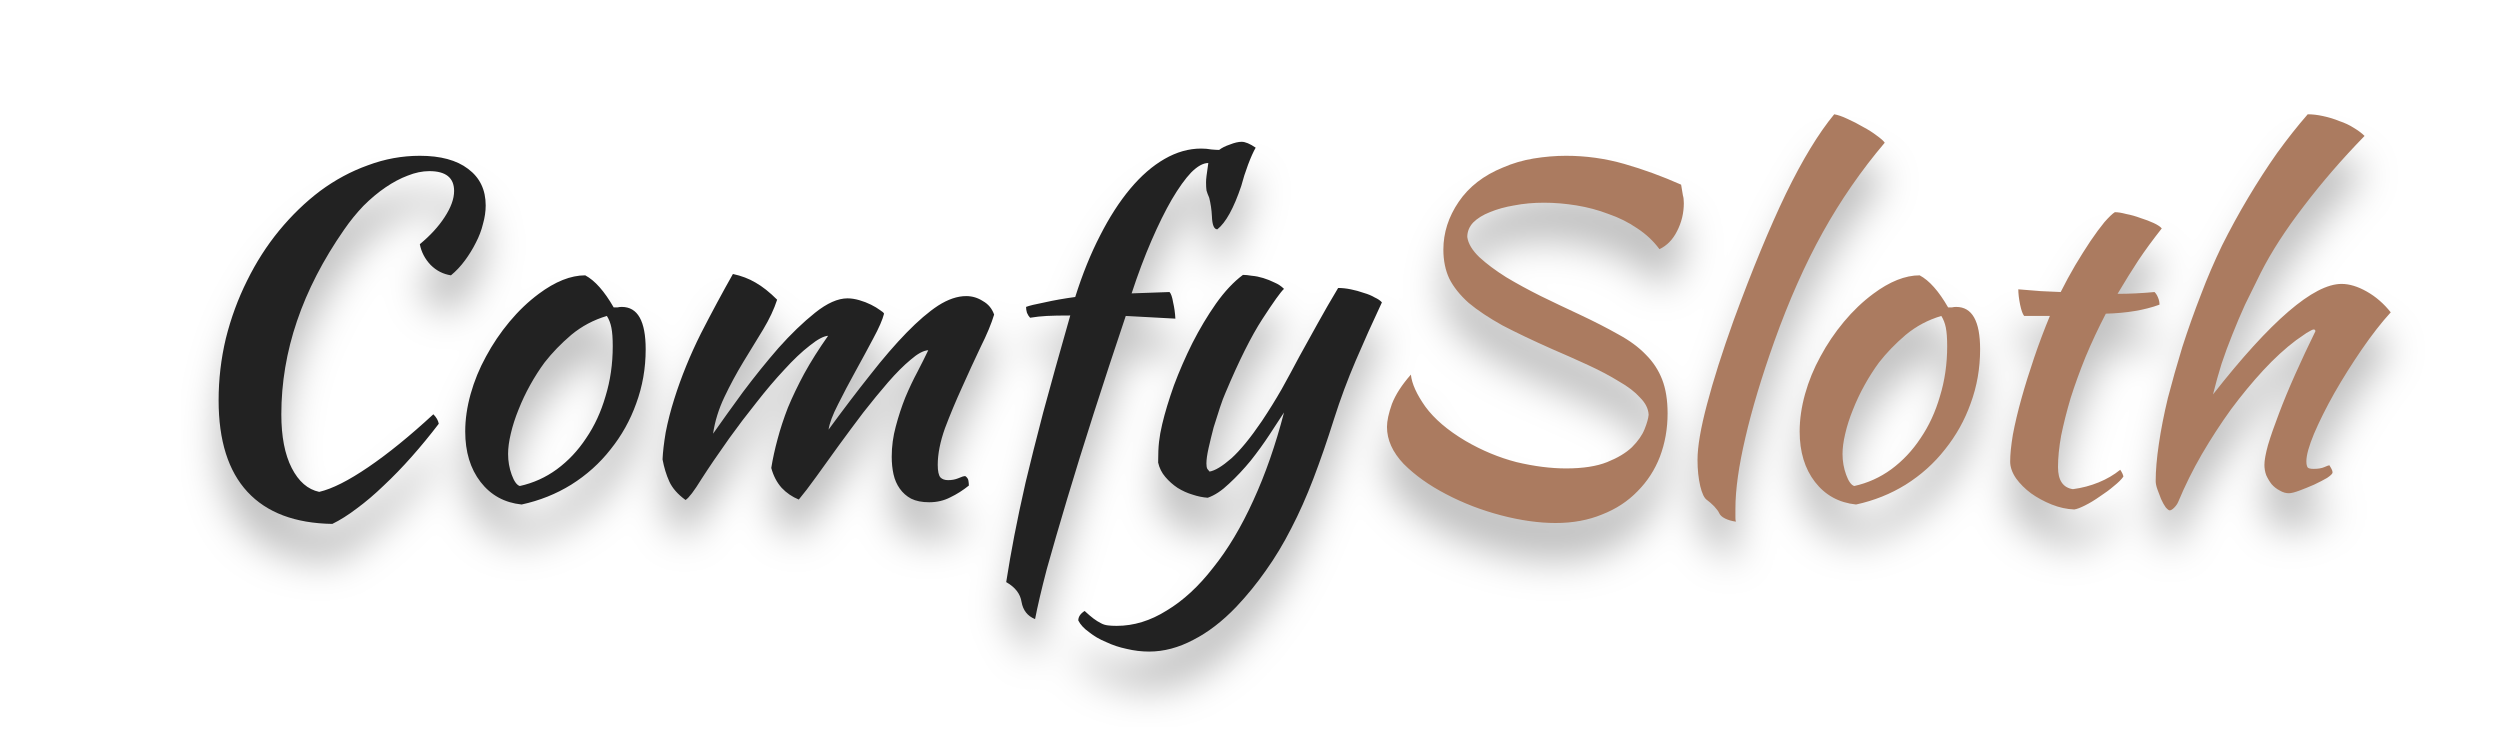
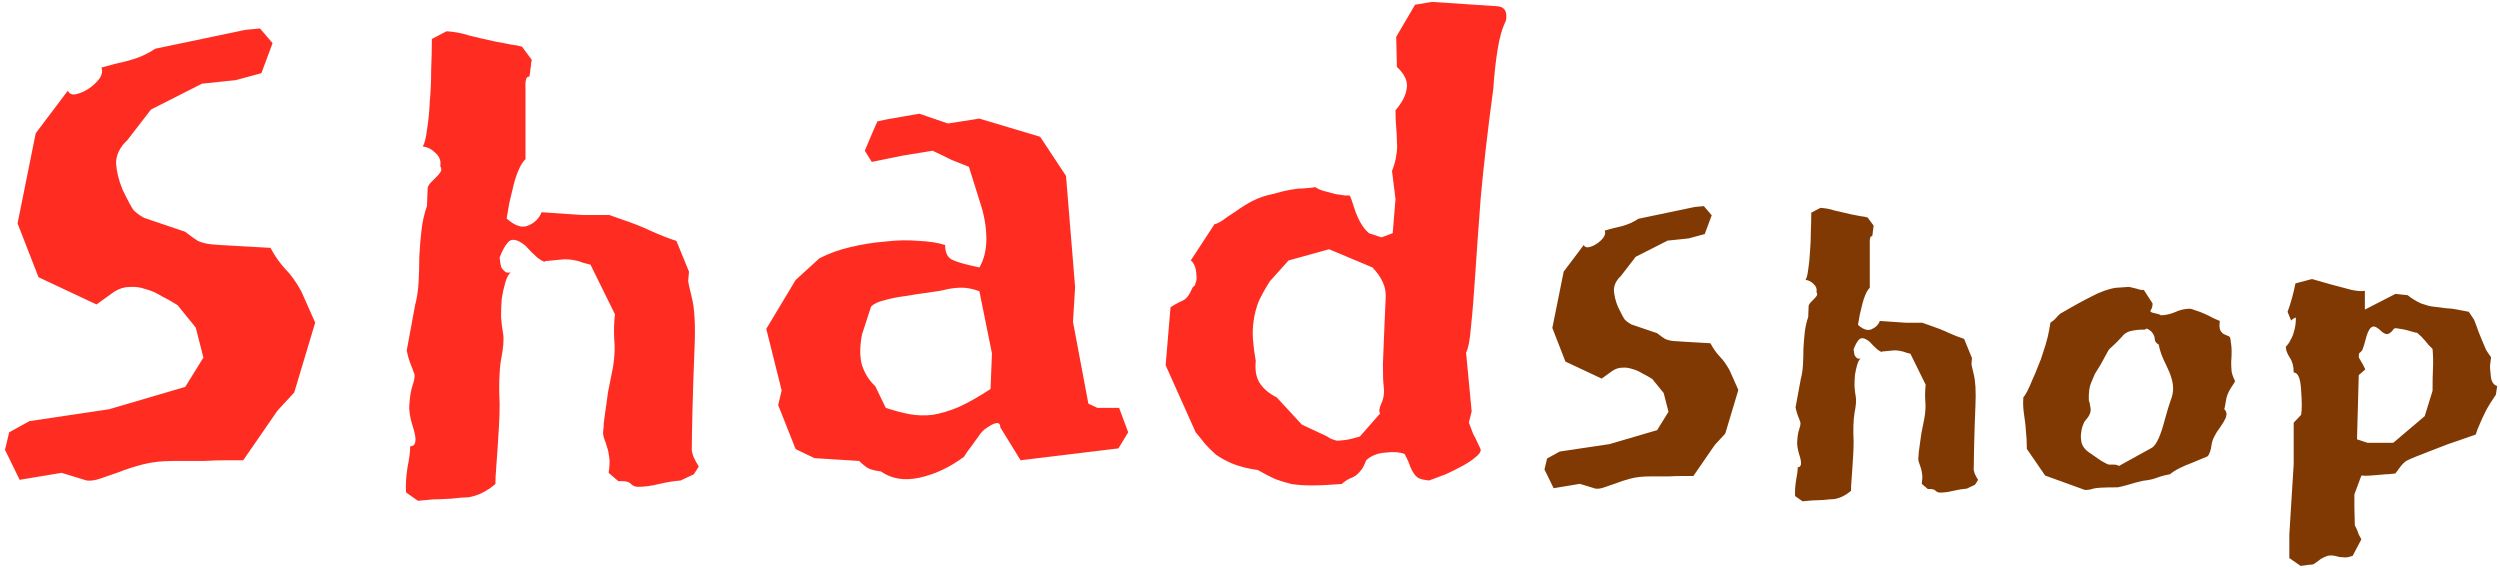
- <svg xmlns="http://www.w3.org/2000/svg" width="266" height="78" viewBox="0 0 266 78" fill="none">
-   <g filter="url(#filter0_d)">
-     <path d="M23.261 42.592C23.261 40.352 23.517 38.16 24.029 36.016C24.573 33.84 25.325 31.792 26.285 29.872C27.245 27.92 28.381 26.144 29.693 24.544C31.037 22.912 32.493 21.504 34.061 20.32C35.661 19.136 37.357 18.224 39.149 17.584C40.941 16.912 42.781 16.576 44.669 16.576C46.877 16.576 48.589 17.04 49.805 17.968C51.053 18.896 51.677 20.192 51.677 21.856C51.677 22.496 51.581 23.152 51.389 23.824C51.229 24.496 50.973 25.168 50.621 25.84C50.301 26.48 49.917 27.104 49.469 27.712C49.021 28.32 48.525 28.848 47.981 29.296C47.149 29.168 46.429 28.8 45.821 28.192C45.213 27.552 44.829 26.816 44.669 25.984C45.789 25.056 46.669 24.096 47.309 23.104C47.981 22.08 48.317 21.152 48.317 20.32C48.317 18.912 47.437 18.208 45.677 18.208C44.941 18.208 44.173 18.368 43.373 18.688C42.605 18.976 41.821 19.392 41.021 19.936C40.221 20.48 39.437 21.136 38.669 21.904C37.933 22.672 37.245 23.52 36.605 24.448C32.157 30.848 29.933 37.392 29.933 44.08C29.933 46.448 30.301 48.352 31.037 49.792C31.773 51.232 32.749 52.08 33.965 52.336C35.341 52.016 37.085 51.136 39.197 49.696C41.309 48.256 43.613 46.384 46.109 44.08C46.429 44.4 46.621 44.736 46.685 45.088C45.757 46.304 44.797 47.472 43.805 48.592C42.813 49.712 41.821 50.736 40.829 51.664C39.869 52.592 38.909 53.408 37.949 54.112C37.021 54.816 36.157 55.36 35.357 55.744C31.389 55.68 28.381 54.544 26.333 52.336C24.285 50.128 23.261 46.88 23.261 42.592ZM55.5 53.68C53.676 53.488 52.22 52.688 51.132 51.28C50.044 49.872 49.5 48.08 49.5 45.904C49.5 44.624 49.692 43.296 50.076 41.92C50.46 40.544 51.004 39.216 51.708 37.936C52.412 36.624 53.244 35.392 54.204 34.24C55.164 33.088 56.204 32.096 57.324 31.264C59.084 29.952 60.732 29.296 62.268 29.296C63.292 29.84 64.3 30.976 65.292 32.704C65.452 32.704 65.596 32.704 65.724 32.704C65.852 32.672 65.996 32.656 66.156 32.656C67.852 32.656 68.7 34.16 68.7 37.168C68.7 39.184 68.364 41.104 67.692 42.928C67.052 44.72 66.14 46.352 64.956 47.824C63.804 49.296 62.412 50.544 60.78 51.568C59.18 52.56 57.42 53.264 55.5 53.68ZM57.948 38.56C57.404 39.296 56.892 40.096 56.412 40.96C55.932 41.824 55.516 42.704 55.164 43.6C54.812 44.464 54.54 45.312 54.348 46.144C54.156 46.944 54.06 47.664 54.06 48.304C54.06 49.072 54.188 49.808 54.444 50.512C54.7 51.216 54.988 51.616 55.308 51.712C56.748 51.392 58.06 50.8 59.244 49.936C60.46 49.04 61.5 47.936 62.364 46.624C63.26 45.312 63.948 43.824 64.428 42.16C64.94 40.496 65.196 38.72 65.196 36.832C65.196 36 65.148 35.344 65.052 34.864C64.956 34.384 64.796 33.968 64.572 33.616C63.164 34.032 61.9 34.704 60.78 35.632C59.692 36.56 58.748 37.536 57.948 38.56ZM98.767 37.264C98.255 37.296 97.631 37.632 96.895 38.272C96.159 38.88 95.359 39.68 94.495 40.672C93.663 41.632 92.783 42.704 91.855 43.888C90.959 45.072 90.079 46.256 89.215 47.44C88.383 48.592 87.599 49.68 86.863 50.704C86.127 51.728 85.503 52.544 84.991 53.152C84.287 52.864 83.679 52.448 83.167 51.904C82.655 51.328 82.287 50.624 82.063 49.792C82.223 48.8 82.447 47.776 82.735 46.72C83.023 45.632 83.391 44.512 83.839 43.36C84.319 42.208 84.895 41.008 85.567 39.76C86.271 38.48 87.119 37.136 88.111 35.728C87.631 35.76 86.975 36.112 86.143 36.784C85.311 37.424 84.415 38.272 83.455 39.328C82.495 40.352 81.503 41.52 80.479 42.832C79.455 44.112 78.495 45.376 77.599 46.624C76.415 48.288 75.423 49.744 74.623 50.992C73.855 52.24 73.295 52.976 72.943 53.2C72.111 52.592 71.535 51.936 71.215 51.232C70.895 50.528 70.655 49.744 70.495 48.88C70.527 48.112 70.639 47.152 70.831 46C71.055 44.848 71.359 43.664 71.743 42.448C72.479 40.112 73.423 37.792 74.575 35.488C75.759 33.184 76.895 31.072 77.983 29.152C78.879 29.344 79.679 29.648 80.383 30.064C81.119 30.48 81.887 31.088 82.687 31.888C82.367 32.88 81.871 33.936 81.199 35.056C80.527 36.144 79.823 37.296 79.087 38.512C78.351 39.728 77.679 40.976 77.071 42.256C76.463 43.536 76.063 44.832 75.871 46.144C76.767 44.864 77.823 43.392 79.039 41.728C80.287 40.064 81.551 38.496 82.831 37.024C84.143 35.552 85.439 34.304 86.719 33.28C87.999 32.256 89.151 31.744 90.175 31.744C90.559 31.744 90.975 31.808 91.423 31.936C91.871 32.064 92.287 32.224 92.671 32.416C93.055 32.608 93.375 32.8 93.631 32.992C93.887 33.152 94.031 33.28 94.063 33.376C93.903 34.016 93.519 34.896 92.911 36.016C92.335 37.104 91.711 38.256 91.039 39.472C90.367 40.688 89.743 41.872 89.167 43.024C88.591 44.144 88.255 45.04 88.159 45.712C89.727 43.568 91.199 41.632 92.575 39.904C93.951 38.144 95.247 36.64 96.463 35.392C97.679 34.144 98.799 33.184 99.823 32.512C100.879 31.84 101.871 31.504 102.799 31.504C103.439 31.504 104.031 31.68 104.575 32.032C105.151 32.352 105.551 32.832 105.775 33.472C105.487 34.432 105.007 35.584 104.335 36.928C103.695 38.272 103.039 39.696 102.367 41.2C101.695 42.672 101.087 44.128 100.543 45.568C100.031 47.008 99.775 48.304 99.775 49.456C99.775 50.128 99.871 50.576 100.063 50.8C100.255 50.992 100.527 51.088 100.879 51.088C101.263 51.088 101.615 51.024 101.935 50.896C102.287 50.736 102.543 50.656 102.703 50.656C102.895 50.784 103.007 50.944 103.039 51.136C103.071 51.328 103.087 51.504 103.087 51.664C102.447 52.176 101.791 52.592 101.119 52.912C100.447 53.264 99.695 53.44 98.863 53.44C98.095 53.44 97.455 53.312 96.943 53.056C96.463 52.8 96.063 52.448 95.743 52C95.423 51.552 95.199 51.04 95.071 50.464C94.943 49.888 94.879 49.264 94.879 48.592C94.879 47.504 95.023 46.432 95.311 45.376C95.599 44.288 95.935 43.264 96.319 42.304C96.735 41.312 97.167 40.4 97.615 39.568C98.063 38.704 98.447 37.936 98.767 37.264ZM110.132 65.872C109.332 65.552 108.852 64.944 108.692 64.048C108.564 63.184 108.02 62.48 107.06 61.936C107.316 60.304 107.604 58.656 107.924 56.992C108.244 55.328 108.644 53.44 109.124 51.328C109.636 49.184 110.26 46.704 110.996 43.888C111.764 41.04 112.724 37.6 113.876 33.568C112.82 33.568 111.988 33.584 111.38 33.616C110.772 33.648 110.18 33.712 109.604 33.808C109.476 33.68 109.364 33.504 109.268 33.28C109.204 33.056 109.172 32.848 109.172 32.656C109.492 32.528 110.148 32.368 111.14 32.176C112.132 31.952 113.22 31.76 114.404 31.6C115.172 29.168 116.052 26.992 117.044 25.072C118.036 23.12 119.108 21.456 120.26 20.08C121.412 18.704 122.628 17.648 123.908 16.912C125.188 16.176 126.484 15.808 127.796 15.808C128.18 15.808 128.548 15.84 128.9 15.904C129.252 15.936 129.524 15.952 129.716 15.952C130.004 15.728 130.388 15.536 130.868 15.376C131.348 15.184 131.764 15.088 132.116 15.088C132.5 15.088 132.996 15.296 133.604 15.712C133.348 16.16 133.076 16.768 132.788 17.536C132.5 18.304 132.26 19.056 132.068 19.792C131.268 22.16 130.42 23.696 129.524 24.4C129.172 24.4 128.98 23.936 128.948 23.008C128.916 22.336 128.82 21.68 128.66 21.04C128.532 20.752 128.436 20.496 128.372 20.272C128.34 20.048 128.324 19.76 128.324 19.408C128.324 19.216 128.34 18.992 128.372 18.736C128.404 18.448 128.468 17.984 128.564 17.344C128.02 17.344 127.412 17.68 126.74 18.352C126.1 19.024 125.412 19.984 124.676 21.232C123.972 22.448 123.252 23.904 122.516 25.6C121.78 27.296 121.076 29.168 120.404 31.216L124.436 31.072C124.596 31.232 124.724 31.6 124.82 32.176C124.948 32.72 125.028 33.296 125.06 33.904L119.78 33.616C118.564 37.232 117.428 40.688 116.372 43.984C115.316 47.28 114.372 50.32 113.54 53.104C112.708 55.888 111.988 58.368 111.38 60.544C110.804 62.752 110.388 64.528 110.132 65.872ZM141.946 44.56C141.21 46.896 140.474 49.024 139.738 50.944C139.002 52.864 138.218 54.624 137.386 56.224C136.554 57.856 135.658 59.344 134.698 60.688C133.738 62.064 132.682 63.36 131.53 64.576C130.058 66.112 128.538 67.28 126.97 68.08C125.402 68.912 123.834 69.328 122.266 69.328C121.466 69.328 120.666 69.232 119.866 69.04C119.098 68.88 118.378 68.64 117.706 68.32C117.002 68.032 116.394 67.68 115.882 67.264C115.338 66.88 114.954 66.464 114.73 66.016C114.73 65.632 114.954 65.296 115.402 65.008C115.786 65.36 116.106 65.632 116.362 65.824C116.618 66.016 116.874 66.176 117.13 66.304C117.354 66.432 117.61 66.512 117.898 66.544C118.154 66.576 118.458 66.592 118.81 66.592C120.634 66.592 122.41 66.048 124.138 64.96C125.898 63.904 127.546 62.384 129.082 60.4C130.65 58.448 132.074 56.064 133.354 53.248C134.634 50.464 135.722 47.344 136.618 43.888C136.202 44.528 135.69 45.312 135.082 46.24C134.474 47.168 133.802 48.096 133.066 49.024C132.33 49.92 131.562 50.736 130.762 51.472C129.994 52.208 129.242 52.704 128.506 52.96C127.994 52.928 127.45 52.816 126.874 52.624C126.33 52.464 125.802 52.224 125.29 51.904C124.81 51.584 124.378 51.2 123.994 50.752C123.61 50.304 123.354 49.792 123.226 49.216C123.226 48.288 123.258 47.552 123.322 47.008C123.386 46.432 123.498 45.808 123.658 45.136C123.946 43.92 124.362 42.544 124.906 41.008C125.482 39.472 126.138 37.968 126.874 36.496C127.642 34.992 128.474 33.6 129.37 32.32C130.298 31.008 131.258 29.984 132.25 29.248C132.506 29.248 132.826 29.28 133.21 29.344C133.594 29.376 133.994 29.456 134.41 29.584C134.826 29.712 135.226 29.872 135.61 30.064C135.994 30.224 136.33 30.448 136.618 30.736C136.266 31.056 135.498 32.128 134.314 33.952C133.13 35.776 131.818 38.4 130.378 41.824C130.218 42.176 130.026 42.688 129.802 43.36C129.578 44.032 129.354 44.736 129.13 45.472C128.938 46.208 128.762 46.928 128.602 47.632C128.442 48.336 128.362 48.896 128.362 49.312C128.362 49.568 128.394 49.76 128.458 49.888C128.554 50.016 128.634 50.112 128.698 50.176C129.274 50.08 130.042 49.616 131.002 48.784C131.962 47.92 133.05 46.592 134.266 44.8C135.034 43.648 135.738 42.512 136.378 41.392C137.018 40.24 137.642 39.088 138.25 37.936C138.89 36.784 139.546 35.6 140.218 34.384C140.89 33.168 141.61 31.92 142.378 30.64C142.794 30.64 143.242 30.688 143.722 30.784C144.202 30.88 144.666 31.008 145.114 31.168C145.562 31.296 145.946 31.456 146.266 31.648C146.618 31.808 146.874 31.984 147.034 32.176C146.042 34.288 145.114 36.352 144.25 38.368C143.386 40.384 142.618 42.448 141.946 44.56Z" fill="#222222" />
-     <path d="M178.871 19.648C178.967 20.192 179.031 20.576 179.063 20.8C179.127 20.992 179.159 21.264 179.159 21.616C179.159 22.672 178.919 23.664 178.439 24.592C177.991 25.488 177.367 26.128 176.567 26.512C175.927 25.648 175.143 24.912 174.215 24.304C173.287 23.664 172.263 23.152 171.143 22.768C170.055 22.352 168.919 22.048 167.735 21.856C166.551 21.664 165.399 21.568 164.279 21.568C163.159 21.568 162.103 21.664 161.111 21.856C160.151 22.016 159.287 22.256 158.519 22.576C157.783 22.864 157.191 23.232 156.743 23.68C156.327 24.128 156.119 24.64 156.119 25.216C156.215 25.92 156.647 26.64 157.415 27.376C158.183 28.08 159.127 28.784 160.247 29.488C161.367 30.16 162.599 30.832 163.943 31.504C165.319 32.176 166.663 32.816 167.975 33.424C169.607 34.192 171.015 34.912 172.199 35.584C173.383 36.224 174.359 36.944 175.127 37.744C175.895 38.512 176.471 39.392 176.855 40.384C177.239 41.376 177.431 42.576 177.431 43.984C177.431 45.616 177.159 47.152 176.615 48.592C176.071 50 175.271 51.232 174.215 52.288C173.191 53.344 171.943 54.16 170.471 54.736C168.999 55.344 167.351 55.648 165.527 55.648C163.735 55.648 161.799 55.376 159.719 54.832C157.639 54.288 155.687 53.536 153.863 52.576C152.071 51.648 150.567 50.576 149.351 49.36C148.167 48.112 147.575 46.8 147.575 45.424C147.575 44.784 147.751 43.968 148.103 42.976C148.487 41.984 149.159 40.944 150.119 39.856C150.215 40.816 150.727 41.952 151.655 43.264C152.615 44.576 154.039 45.792 155.927 46.912C157.687 47.936 159.495 48.688 161.351 49.168C163.239 49.616 164.999 49.84 166.631 49.84C168.423 49.84 169.879 49.616 170.999 49.168C172.119 48.72 172.999 48.192 173.639 47.584C174.279 46.944 174.727 46.304 174.983 45.664C175.239 45.024 175.383 44.512 175.415 44.128C175.383 43.488 175.079 42.88 174.503 42.304C173.959 41.696 173.207 41.12 172.247 40.576C171.319 40 170.231 39.424 168.983 38.848C167.735 38.272 166.439 37.696 165.095 37.12C163.079 36.224 161.335 35.392 159.863 34.624C158.423 33.824 157.223 33.024 156.263 32.224C155.335 31.392 154.647 30.528 154.199 29.632C153.783 28.736 153.575 27.712 153.575 26.56C153.575 24.768 154.119 23.072 155.207 21.472C156.295 19.872 157.863 18.656 159.911 17.824C160.935 17.376 162.023 17.056 163.175 16.864C164.359 16.672 165.511 16.576 166.631 16.576C168.743 16.576 170.807 16.864 172.823 17.44C174.839 18.016 176.855 18.752 178.871 19.648ZM180.616 48.928C180.616 47.52 180.952 45.552 181.624 43.024C182.296 40.464 183.24 37.488 184.456 34.096C186.44 28.688 188.296 24.192 190.024 20.608C191.784 16.992 193.496 14.176 195.16 12.16C195.544 12.224 196.008 12.384 196.552 12.64C197.128 12.896 197.688 13.184 198.232 13.504C198.776 13.792 199.256 14.096 199.672 14.416C200.12 14.736 200.408 14.992 200.536 15.184C198.04 18.128 195.848 21.296 193.96 24.688C192.072 28.08 190.344 31.968 188.776 36.352C187.432 40.128 186.408 43.536 185.704 46.576C185 49.584 184.648 52.096 184.648 54.112C184.648 54.656 184.648 54.992 184.648 55.12C184.648 55.248 184.664 55.376 184.696 55.504C184.248 55.44 183.864 55.328 183.544 55.168C183.224 55.008 183.016 54.816 182.92 54.592C182.856 54.432 182.68 54.192 182.392 53.872C182.104 53.584 181.848 53.36 181.624 53.2C181.336 53.008 181.096 52.512 180.904 51.712C180.712 50.88 180.616 49.952 180.616 48.928ZM197.484 53.68C195.66 53.488 194.204 52.688 193.116 51.28C192.028 49.872 191.484 48.08 191.484 45.904C191.484 44.624 191.676 43.296 192.06 41.92C192.444 40.544 192.988 39.216 193.692 37.936C194.396 36.624 195.228 35.392 196.188 34.24C197.148 33.088 198.188 32.096 199.308 31.264C201.068 29.952 202.716 29.296 204.252 29.296C205.276 29.84 206.284 30.976 207.276 32.704C207.436 32.704 207.58 32.704 207.708 32.704C207.836 32.672 207.98 32.656 208.14 32.656C209.836 32.656 210.684 34.16 210.684 37.168C210.684 39.184 210.348 41.104 209.676 42.928C209.036 44.72 208.124 46.352 206.94 47.824C205.788 49.296 204.396 50.544 202.764 51.568C201.164 52.56 199.404 53.264 197.484 53.68ZM199.932 38.56C199.388 39.296 198.876 40.096 198.396 40.96C197.916 41.824 197.5 42.704 197.148 43.6C196.796 44.464 196.524 45.312 196.332 46.144C196.14 46.944 196.044 47.664 196.044 48.304C196.044 49.072 196.172 49.808 196.428 50.512C196.684 51.216 196.972 51.616 197.292 51.712C198.732 51.392 200.044 50.8 201.228 49.936C202.444 49.04 203.484 47.936 204.348 46.624C205.244 45.312 205.932 43.824 206.412 42.16C206.924 40.496 207.18 38.72 207.18 36.832C207.18 36 207.132 35.344 207.036 34.864C206.94 34.384 206.78 33.968 206.556 33.616C205.148 34.032 203.884 34.704 202.764 35.632C201.676 36.56 200.732 37.536 199.932 38.56ZM215.371 33.616C215.211 33.424 215.067 33.024 214.939 32.416C214.811 31.776 214.747 31.232 214.747 30.784C215.579 30.848 216.379 30.912 217.147 30.976C217.915 31.008 218.619 31.04 219.259 31.072C219.739 30.112 220.251 29.168 220.795 28.24C221.371 27.28 221.915 26.416 222.427 25.648C222.971 24.848 223.467 24.176 223.915 23.632C224.395 23.088 224.763 22.736 225.019 22.576C225.339 22.576 225.739 22.64 226.219 22.768C226.731 22.864 227.243 23.008 227.755 23.2C228.267 23.36 228.731 23.536 229.147 23.728C229.563 23.92 229.851 24.112 230.011 24.304C229.051 25.52 228.219 26.656 227.515 27.712C226.843 28.736 226.107 29.92 225.307 31.264C225.947 31.264 226.587 31.248 227.227 31.216C227.899 31.184 228.571 31.136 229.243 31.072C229.403 31.232 229.531 31.44 229.627 31.696C229.723 31.92 229.771 32.16 229.771 32.416C228.203 32.992 226.299 33.312 224.059 33.376C223.259 34.912 222.539 36.448 221.899 37.984C221.291 39.488 220.763 40.944 220.315 42.352C219.899 43.76 219.563 45.088 219.307 46.336C219.083 47.584 218.971 48.704 218.971 49.696C218.971 51.104 219.499 51.888 220.555 52.048C221.515 51.92 222.427 51.68 223.291 51.328C224.155 50.976 224.923 50.528 225.595 49.984C225.787 50.272 225.899 50.512 225.931 50.704C225.739 50.992 225.403 51.328 224.923 51.712C224.475 52.096 223.979 52.464 223.435 52.816C222.891 53.2 222.363 53.52 221.851 53.776C221.339 54.032 220.955 54.176 220.699 54.208C219.899 54.176 219.099 54 218.299 53.68C217.499 53.36 216.763 52.96 216.091 52.48C215.451 52 214.923 51.472 214.507 50.896C214.091 50.288 213.883 49.696 213.883 49.12C213.883 48.352 213.979 47.392 214.171 46.24C214.395 45.056 214.699 43.776 215.083 42.4C215.467 41.024 215.915 39.584 216.427 38.08C216.939 36.576 217.499 35.088 218.107 33.616H215.371ZM229.366 51.184C229.366 50.064 229.478 48.752 229.702 47.248C229.926 45.712 230.246 44.08 230.662 42.352C231.11 40.624 231.622 38.816 232.198 36.928C232.806 35.04 233.478 33.152 234.214 31.264C234.854 29.568 235.59 27.856 236.422 26.128C237.286 24.4 238.214 22.704 239.206 21.04C240.198 19.376 241.222 17.792 242.278 16.288C243.366 14.784 244.454 13.408 245.542 12.16C246.054 12.16 246.598 12.224 247.174 12.352C247.782 12.48 248.358 12.656 248.902 12.88C249.478 13.072 249.99 13.312 250.438 13.6C250.918 13.888 251.302 14.176 251.59 14.464C249.19 16.928 247.03 19.424 245.11 21.952C243.19 24.448 241.67 26.8 240.55 29.008C239.942 30.224 239.382 31.36 238.87 32.416C238.39 33.472 237.942 34.528 237.526 35.584C237.11 36.608 236.726 37.648 236.374 38.704C236.054 39.728 235.75 40.816 235.462 41.968C241.606 34.128 246.166 30.208 249.142 30.208C249.974 30.208 250.87 30.48 251.83 31.024C252.79 31.568 253.638 32.304 254.374 33.232C253.382 34.32 252.358 35.632 251.302 37.168C250.246 38.704 249.27 40.256 248.374 41.824C247.51 43.36 246.79 44.8 246.214 46.144C245.67 47.456 245.398 48.432 245.398 49.072C245.398 49.392 245.446 49.616 245.542 49.744C245.638 49.84 245.846 49.888 246.166 49.888C246.646 49.888 247.03 49.824 247.318 49.696C247.606 49.568 247.782 49.504 247.846 49.504C248.006 49.76 248.102 49.936 248.134 50.032C248.166 50.128 248.182 50.208 248.182 50.272C248.182 50.4 247.99 50.592 247.606 50.848C247.222 51.072 246.758 51.312 246.214 51.568C245.702 51.792 245.19 52 244.678 52.192C244.166 52.384 243.782 52.48 243.526 52.48C243.206 52.48 242.886 52.384 242.566 52.192C242.246 52.032 241.958 51.808 241.702 51.52C241.478 51.232 241.286 50.912 241.126 50.56C240.998 50.208 240.934 49.84 240.934 49.456C240.934 48.976 241.062 48.272 241.318 47.344C241.606 46.384 241.99 45.28 242.47 44.032C242.95 42.752 243.526 41.36 244.198 39.856C244.87 38.352 245.59 36.816 246.358 35.248C246.358 35.12 246.294 35.056 246.166 35.056C246.07 35.056 245.814 35.184 245.398 35.44C245.014 35.696 244.646 35.952 244.294 36.208C243.142 37.072 241.974 38.144 240.79 39.424C239.638 40.672 238.502 42.048 237.382 43.552C236.294 45.056 235.254 46.656 234.262 48.352C233.302 50.016 232.47 51.696 231.766 53.392C231.67 53.616 231.526 53.824 231.334 54.016C231.142 54.208 230.982 54.304 230.854 54.304C230.758 54.304 230.614 54.192 230.422 53.968C230.262 53.744 230.102 53.456 229.942 53.104C229.814 52.784 229.686 52.448 229.558 52.096C229.43 51.744 229.366 51.44 229.366 51.184Z" fill="#AB7B60" />
-   </g>
-   <defs>
-     <filter id="filter0_d" x="19.261" y="12.16" width="239.113" height="65.168" filterUnits="userSpaceOnUse" color-interpolation-filters="sRGB">
-       <feFlood flood-opacity="0" result="BackgroundImageFix" />
-       <feColorMatrix in="SourceAlpha" type="matrix" values="0 0 0 0 0 0 0 0 0 0 0 0 0 0 0 0 0 0 127 0" />
-       <feOffset dy="4" />
-       <feGaussianBlur stdDeviation="2" />
-       <feColorMatrix type="matrix" values="0 0 0 0 0 0 0 0 0 0 0 0 0 0 0 0 0 0 0.25 0" />
-       <feBlend mode="normal" in2="BackgroundImageFix" result="effect1_dropShadow" />
-       <feBlend mode="normal" in="SourceGraphic" in2="effect1_dropShadow" result="shape" />
-     </filter>
-   </defs>
+ <svg xmlns="http://www.w3.org/2000/svg" width="229" height="52" viewBox="0 0 229 52" fill="none">
+   <path d="M2.696 38.576L9.992 37.488L16.968 35.44L18.632 32.752L17.928 30L16.264 27.952C15.795 27.653 15.304 27.376 14.792 27.12C14.323 26.821 13.832 26.608 13.32 26.48C12.851 26.309 12.36 26.245 11.848 26.288C11.379 26.288 10.909 26.437 10.44 26.736L8.84 27.888L3.528 25.392L1.608 20.464L3.272 12.208L6.216 8.304C6.344 8.603 6.6 8.709 6.984 8.624C7.368 8.539 7.752 8.368 8.136 8.112C8.52 7.856 8.84 7.557 9.096 7.216C9.352 6.832 9.416 6.491 9.288 6.192C10.013 5.979 10.845 5.765 11.784 5.552C12.723 5.296 13.533 4.933 14.216 4.464L22.472 2.736L23.816 2.608L24.968 3.952L23.944 6.704L21.576 7.344L18.504 7.664L13.832 10.032L11.656 12.848C10.973 13.488 10.632 14.192 10.632 14.96C10.675 15.685 10.867 16.475 11.208 17.328C11.677 18.309 12.019 18.949 12.232 19.248C12.488 19.504 12.808 19.739 13.192 19.952L16.968 21.232C17.395 21.573 17.779 21.851 18.12 22.064C18.504 22.235 18.931 22.341 19.4 22.384C19.869 22.427 20.531 22.469 21.384 22.512C22.28 22.555 23.411 22.619 24.776 22.704C25.16 23.429 25.608 24.069 26.12 24.624C26.632 25.136 27.123 25.819 27.592 26.672L28.872 29.552L26.952 35.952L25.416 37.616L22.28 42.16H20.68C20.125 42.16 19.443 42.181 18.632 42.224C17.864 42.224 16.947 42.224 15.88 42.224C14.813 42.224 13.875 42.331 13.064 42.544C12.253 42.757 11.528 42.992 10.888 43.248C10.248 43.461 9.693 43.653 9.224 43.824C8.755 43.995 8.328 44.059 7.944 44.016L5.64 43.312L1.8 43.952L0.456 41.2L0.84 39.6L2.696 38.576ZM42.888 45.552C42.589 45.552 42.056 45.595 41.288 45.68C40.562 45.723 40.029 45.744 39.688 45.744L38.279 45.872L37.191 45.104C37.149 44.464 37.191 43.717 37.319 42.864C37.49 42.011 37.575 41.349 37.575 40.88C38.087 40.88 38.194 40.368 37.895 39.344C37.554 38.32 37.426 37.509 37.511 36.912C37.554 36.229 37.661 35.653 37.831 35.184C38.002 34.672 38.023 34.309 37.895 34.096C37.81 33.84 37.703 33.563 37.575 33.264C37.447 32.923 37.341 32.539 37.255 32.112L38.023 27.952C38.194 27.312 38.301 26.608 38.343 25.84C38.386 25.072 38.407 24.304 38.407 23.536C38.45 22.725 38.514 21.936 38.599 21.168C38.685 20.357 38.855 19.589 39.111 18.864L39.175 17.2C39.218 17.029 39.325 16.859 39.495 16.688C39.666 16.517 39.816 16.368 39.944 16.24C40.114 16.069 40.242 15.92 40.328 15.792C40.456 15.621 40.456 15.429 40.328 15.216C40.413 14.747 40.264 14.341 39.88 14C39.538 13.659 39.154 13.467 38.727 13.424C38.898 13.125 39.026 12.613 39.111 11.888C39.239 11.12 39.325 10.267 39.367 9.328C39.453 8.389 39.495 7.408 39.495 6.384C39.538 5.36 39.559 4.421 39.559 3.568L40.904 2.864C41.629 2.907 42.312 3.035 42.952 3.248C43.634 3.419 44.466 3.611 45.447 3.824C45.959 3.909 46.407 3.995 46.791 4.08C47.175 4.123 47.517 4.187 47.816 4.272L48.712 5.488C48.712 5.531 48.69 5.637 48.648 5.808C48.648 5.979 48.626 6.149 48.584 6.32C48.584 6.491 48.562 6.661 48.52 6.832C48.52 6.96 48.498 7.024 48.456 7.024C48.2 6.981 48.093 7.365 48.136 8.176V14.576C47.88 14.832 47.666 15.173 47.495 15.6C47.325 15.984 47.175 16.432 47.047 16.944C46.919 17.456 46.791 17.989 46.663 18.544C46.578 19.056 46.493 19.547 46.407 20.016C47.175 20.699 47.837 20.912 48.392 20.656C48.989 20.4 49.394 19.995 49.608 19.44L53.383 19.696H55.816L56.904 20.08C57.928 20.421 58.845 20.784 59.656 21.168C60.509 21.552 61.277 21.851 61.959 22.064L63.111 24.88L63.047 25.648C63.005 25.691 63.111 26.224 63.367 27.248C63.623 28.229 63.709 29.744 63.623 31.792C63.538 33.84 63.474 35.76 63.431 37.552C63.389 39.344 63.367 40.581 63.367 41.264C63.367 41.307 63.41 41.477 63.495 41.776C63.623 42.075 63.794 42.395 64.007 42.736L63.559 43.44L62.343 44.016C61.746 44.059 61.085 44.165 60.359 44.336C59.677 44.507 59.037 44.592 58.44 44.592C58.184 44.592 57.97 44.507 57.8 44.336C57.629 44.123 57.245 44.037 56.648 44.08L55.752 43.312C55.837 42.757 55.858 42.309 55.816 41.968C55.773 41.584 55.709 41.264 55.623 41.008C55.538 40.709 55.453 40.453 55.367 40.24C55.282 40.027 55.239 39.813 55.239 39.6C55.282 39.301 55.303 39.024 55.303 38.768C55.346 38.469 55.389 38.149 55.431 37.808C55.517 37.253 55.602 36.635 55.688 35.952C55.816 35.269 55.965 34.523 56.136 33.712C56.306 32.731 56.349 31.856 56.264 31.088C56.221 30.277 56.242 29.509 56.328 28.784L54.087 24.24C53.917 24.197 53.746 24.155 53.575 24.112C53.405 24.069 53.213 24.005 52.999 23.92C52.317 23.749 51.741 23.707 51.272 23.792C50.802 23.835 50.354 23.877 49.928 23.92C49.928 24.048 49.693 23.941 49.224 23.6C48.797 23.216 48.434 22.853 48.136 22.512C47.41 21.915 46.877 21.808 46.535 22.192C46.237 22.533 45.981 23.003 45.767 23.6C45.81 24.069 45.874 24.389 45.959 24.56C46.087 24.731 46.215 24.859 46.343 24.944C46.514 24.987 46.663 24.987 46.791 24.944C46.578 25.115 46.407 25.435 46.279 25.904C46.151 26.331 46.045 26.821 45.959 27.376C45.917 27.888 45.895 28.443 45.895 29.04C45.938 29.595 46.002 30.107 46.087 30.576C46.173 31.088 46.109 31.877 45.895 32.944C45.725 34.011 45.682 35.376 45.767 37.04C45.767 37.68 45.746 38.363 45.703 39.088C45.661 39.771 45.618 40.453 45.575 41.136C45.533 41.776 45.49 42.373 45.447 42.928C45.405 43.44 45.383 43.845 45.383 44.144V44.336C44.573 45.019 43.741 45.424 42.888 45.552ZM102.447 41.072L93.487 42.16L91.631 39.152C91.631 38.597 91.204 38.619 90.351 39.216C90.138 39.344 89.924 39.557 89.711 39.856C89.498 40.155 89.284 40.453 89.071 40.752C88.943 40.923 88.815 41.093 88.687 41.264C88.559 41.435 88.431 41.627 88.303 41.84C86.98 42.821 85.615 43.461 84.207 43.76C82.842 44.059 81.668 43.867 80.687 43.184C79.962 43.099 79.471 42.928 79.215 42.672C79.087 42.587 78.916 42.437 78.703 42.224L74.607 41.968L72.879 41.136L71.279 37.104L71.599 35.76L70.191 30.128L72.879 25.648L75.055 23.664C75.866 23.237 76.804 22.896 77.871 22.64C78.938 22.384 80.004 22.213 81.071 22.128C82.138 22 83.162 21.979 84.143 22.064C85.124 22.107 85.935 22.235 86.575 22.448C86.575 23.131 86.788 23.579 87.215 23.792C87.642 24.005 88.474 24.24 89.711 24.496C90.138 23.771 90.351 22.896 90.351 21.872C90.351 20.805 90.159 19.696 89.775 18.544L88.751 15.28C88.41 15.152 87.876 14.939 87.151 14.64C86.468 14.299 85.892 14.021 85.423 13.808L82.671 14.256L79.855 14.832L79.215 13.808L79.919 12.144L80.367 11.12L81.263 10.928L84.207 10.416L86.831 11.312L89.711 10.864L95.279 12.528L97.647 16.112L98.479 26.288L98.287 29.488L99.695 36.976L100.527 37.36H102.511L103.343 39.6L102.447 41.072ZM78.959 30.64C78.746 31.749 78.746 32.688 78.959 33.456C79.215 34.224 79.62 34.864 80.175 35.376L81.135 37.36C81.903 37.616 82.628 37.808 83.311 37.936C83.994 38.064 84.698 38.085 85.423 38C86.191 37.872 86.98 37.637 87.791 37.296C88.644 36.912 89.626 36.357 90.735 35.632L90.863 32.368L89.711 26.672C89.114 26.459 88.58 26.352 88.111 26.352C87.684 26.352 87.258 26.395 86.831 26.48C86.319 26.608 85.722 26.715 85.039 26.8C84.356 26.885 83.652 26.992 82.927 27.12C82.244 27.205 81.604 27.333 81.007 27.504C80.452 27.632 80.047 27.824 79.791 28.08L78.959 30.64ZM131.156 0.176L136.979 0.56C137.79 0.56 138.11 1.008 137.94 1.904C137.598 2.587 137.342 3.483 137.172 4.592C137.001 5.659 136.873 6.832 136.788 8.112C136.276 11.909 135.892 15.237 135.636 18.096C135.422 20.912 135.252 23.301 135.124 25.264C134.996 27.227 134.868 28.784 134.74 29.936C134.654 31.088 134.505 31.877 134.292 32.304L134.804 37.68L134.548 38.704C134.676 39.045 134.804 39.387 134.932 39.728C135.102 40.027 135.23 40.283 135.316 40.496C135.486 40.837 135.593 41.072 135.636 41.2C135.636 41.413 135.465 41.648 135.124 41.904C134.825 42.16 134.441 42.416 133.972 42.672C133.502 42.928 132.99 43.184 132.436 43.44C131.881 43.653 131.369 43.845 130.9 44.016C130.516 43.973 130.217 43.909 130.004 43.824C129.833 43.739 129.684 43.611 129.556 43.44C129.428 43.269 129.3 43.035 129.172 42.736C129.086 42.437 128.916 42.053 128.66 41.584C128.233 41.413 127.657 41.371 126.932 41.456C126.206 41.499 125.609 41.733 125.14 42.16C124.969 42.629 124.798 42.949 124.628 43.12C124.5 43.291 124.35 43.44 124.18 43.568C124.052 43.653 123.881 43.739 123.668 43.824C123.454 43.909 123.198 44.08 122.9 44.336C121.79 44.421 120.873 44.464 120.148 44.464C119.465 44.464 118.846 44.421 118.292 44.336C117.78 44.208 117.289 44.059 116.82 43.888C116.35 43.675 115.817 43.397 115.22 43.056C114.324 42.928 113.556 42.736 112.916 42.48C112.318 42.224 111.806 41.947 111.38 41.648C110.996 41.307 110.654 40.965 110.356 40.624C110.057 40.24 109.78 39.899 109.524 39.6L106.772 33.456L107.22 28.144C107.561 27.931 107.817 27.781 107.988 27.696C108.201 27.611 108.372 27.525 108.5 27.44C108.628 27.355 108.734 27.248 108.82 27.12C108.948 26.949 109.097 26.672 109.268 26.288C109.396 26.245 109.481 26.117 109.524 25.904C109.609 25.691 109.63 25.456 109.588 25.2C109.588 24.944 109.545 24.688 109.46 24.432C109.374 24.176 109.246 23.984 109.076 23.856L111.252 20.528C111.38 20.528 111.614 20.421 111.956 20.208C112.297 19.952 112.702 19.675 113.172 19.376C113.641 19.035 114.153 18.715 114.708 18.416C115.305 18.117 115.924 17.904 116.564 17.776C117.758 17.435 118.676 17.264 119.316 17.264C119.956 17.221 120.34 17.179 120.468 17.136C120.724 17.307 121.022 17.435 121.364 17.52C121.705 17.605 122.025 17.691 122.324 17.776C122.665 17.819 122.942 17.861 123.156 17.904C123.412 17.904 123.561 17.904 123.604 17.904C123.646 17.904 123.71 18.032 123.796 18.288C123.881 18.544 123.988 18.864 124.116 19.248C124.244 19.632 124.414 20.016 124.628 20.4C124.841 20.784 125.097 21.104 125.396 21.36L126.548 21.744L127.572 21.36L127.828 18.224L127.508 15.664C127.721 15.109 127.849 14.64 127.892 14.256C127.977 13.829 127.998 13.403 127.956 12.976C127.956 12.549 127.934 12.123 127.892 11.696C127.849 11.227 127.828 10.693 127.828 10.096C128.425 9.413 128.766 8.752 128.852 8.112C128.98 7.472 128.681 6.811 127.956 6.128L127.892 3.376L129.62 0.432L131.156 0.176ZM124.564 39.984L126.42 37.872C126.292 37.701 126.334 37.381 126.548 36.912C126.761 36.443 126.825 35.909 126.74 35.312C126.697 35.013 126.676 34.352 126.676 33.328C126.718 32.304 126.761 31.237 126.804 30.128C126.846 29.019 126.889 28.037 126.932 27.184C126.974 26.288 126.569 25.392 125.716 24.496L121.748 22.832L118.036 23.856L116.308 25.776C115.881 26.459 115.54 27.077 115.284 27.632C115.07 28.187 114.921 28.763 114.836 29.36C114.75 29.915 114.729 30.491 114.772 31.088C114.814 31.685 114.9 32.347 115.028 33.072C114.942 33.925 115.07 34.608 115.412 35.12C115.753 35.632 116.265 36.059 116.948 36.4L119.252 38.896L121.172 39.792C121.47 39.92 121.705 40.048 121.876 40.176C122.089 40.261 122.281 40.325 122.452 40.368C122.665 40.368 122.921 40.347 123.22 40.304C123.561 40.261 124.009 40.155 124.564 39.984Z" fill="#FF1709" fill-opacity="0.9" />
+   <path d="M142.873 41.36L147.433 40.68L151.793 39.4L152.833 37.72L152.393 36L151.353 34.72C151.059 34.533 150.753 34.36 150.433 34.2C150.139 34.013 149.833 33.88 149.513 33.8C149.219 33.693 148.913 33.653 148.593 33.68C148.299 33.68 148.006 33.773 147.713 33.96L146.713 34.68L143.393 33.12L142.193 30.04L143.233 24.88L145.073 22.44C145.153 22.627 145.313 22.693 145.553 22.64C145.793 22.587 146.033 22.48 146.273 22.32C146.513 22.16 146.713 21.973 146.873 21.76C147.033 21.52 147.073 21.307 146.993 21.12C147.446 20.987 147.966 20.853 148.553 20.72C149.139 20.56 149.646 20.333 150.073 20.04L155.233 18.96L156.073 18.88L156.793 19.72L156.153 21.44L154.673 21.84L152.753 22.04L149.833 23.52L148.473 25.28C148.046 25.68 147.833 26.12 147.833 26.6C147.859 27.053 147.979 27.547 148.193 28.08C148.486 28.693 148.699 29.093 148.833 29.28C148.993 29.44 149.193 29.587 149.433 29.72L151.793 30.52C152.059 30.733 152.299 30.907 152.513 31.04C152.753 31.147 153.019 31.213 153.313 31.24C153.606 31.267 154.019 31.293 154.553 31.32C155.113 31.347 155.819 31.387 156.673 31.44C156.913 31.893 157.193 32.293 157.513 32.64C157.833 32.96 158.139 33.387 158.433 33.92L159.233 35.72L158.033 39.72L157.073 40.76L155.113 43.6H154.113C153.766 43.6 153.339 43.613 152.833 43.64C152.353 43.64 151.779 43.64 151.113 43.64C150.446 43.64 149.859 43.707 149.353 43.84C148.846 43.973 148.393 44.12 147.993 44.28C147.593 44.413 147.246 44.533 146.953 44.64C146.659 44.747 146.393 44.787 146.153 44.76L144.713 44.32L142.313 44.72L141.473 43L141.713 42L142.873 41.36ZM167.992 45.72C167.806 45.72 167.472 45.747 166.992 45.8C166.539 45.827 166.206 45.84 165.992 45.84L165.112 45.92L164.432 45.44C164.406 45.04 164.432 44.573 164.512 44.04C164.619 43.507 164.672 43.093 164.672 42.8C164.992 42.8 165.059 42.48 164.872 41.84C164.659 41.2 164.579 40.693 164.632 40.32C164.659 39.893 164.726 39.533 164.832 39.24C164.939 38.92 164.952 38.693 164.872 38.56C164.819 38.4 164.752 38.227 164.672 38.04C164.592 37.827 164.526 37.587 164.472 37.32L164.952 34.72C165.059 34.32 165.126 33.88 165.152 33.4C165.179 32.92 165.192 32.44 165.192 31.96C165.219 31.453 165.259 30.96 165.312 30.48C165.366 29.973 165.472 29.493 165.632 29.04L165.672 28C165.699 27.893 165.766 27.787 165.872 27.68C165.979 27.573 166.072 27.48 166.152 27.4C166.259 27.293 166.339 27.2 166.392 27.12C166.472 27.013 166.472 26.893 166.392 26.76C166.446 26.467 166.352 26.213 166.112 26C165.899 25.787 165.659 25.667 165.392 25.64C165.499 25.453 165.579 25.133 165.632 24.68C165.712 24.2 165.766 23.667 165.792 23.08C165.846 22.493 165.872 21.88 165.872 21.24C165.899 20.6 165.912 20.013 165.912 19.48L166.752 19.04C167.206 19.067 167.632 19.147 168.032 19.28C168.459 19.387 168.979 19.507 169.592 19.64C169.912 19.693 170.192 19.747 170.432 19.8C170.672 19.827 170.886 19.867 171.072 19.92L171.632 20.68C171.632 20.707 171.619 20.773 171.592 20.88C171.592 20.987 171.579 21.093 171.552 21.2C171.552 21.307 171.539 21.413 171.512 21.52C171.512 21.6 171.499 21.64 171.472 21.64C171.312 21.613 171.246 21.853 171.272 22.36V26.36C171.112 26.52 170.979 26.733 170.872 27C170.766 27.24 170.672 27.52 170.592 27.84C170.512 28.16 170.432 28.493 170.352 28.84C170.299 29.16 170.246 29.467 170.192 29.76C170.672 30.187 171.086 30.32 171.432 30.16C171.806 30 172.059 29.747 172.192 29.4L174.552 29.56H176.072L176.752 29.8C177.392 30.013 177.966 30.24 178.472 30.48C179.006 30.72 179.486 30.907 179.912 31.04L180.632 32.8L180.592 33.28C180.566 33.307 180.632 33.64 180.792 34.28C180.952 34.893 181.006 35.84 180.952 37.12C180.899 38.4 180.859 39.6 180.832 40.72C180.806 41.84 180.792 42.613 180.792 43.04C180.792 43.067 180.819 43.173 180.872 43.36C180.952 43.547 181.059 43.747 181.192 43.96L180.912 44.4L180.152 44.76C179.779 44.787 179.366 44.853 178.912 44.96C178.486 45.067 178.086 45.12 177.712 45.12C177.552 45.12 177.419 45.067 177.312 44.96C177.206 44.827 176.966 44.773 176.592 44.8L176.032 44.32C176.086 43.973 176.099 43.693 176.072 43.48C176.046 43.24 176.006 43.04 175.952 42.88C175.899 42.693 175.846 42.533 175.792 42.4C175.739 42.267 175.712 42.133 175.712 42C175.739 41.813 175.752 41.64 175.752 41.48C175.779 41.293 175.806 41.093 175.832 40.88C175.886 40.533 175.939 40.147 175.992 39.72C176.072 39.293 176.166 38.827 176.272 38.32C176.379 37.707 176.406 37.16 176.352 36.68C176.326 36.173 176.339 35.693 176.392 35.24L174.992 32.4C174.886 32.373 174.779 32.347 174.672 32.32C174.566 32.293 174.446 32.253 174.312 32.2C173.886 32.093 173.526 32.067 173.232 32.12C172.939 32.147 172.659 32.173 172.392 32.2C172.392 32.28 172.246 32.213 171.952 32C171.686 31.76 171.459 31.533 171.272 31.32C170.819 30.947 170.486 30.88 170.272 31.12C170.086 31.333 169.926 31.627 169.792 32C169.819 32.293 169.859 32.493 169.912 32.6C169.992 32.707 170.072 32.787 170.152 32.84C170.259 32.867 170.352 32.867 170.432 32.84C170.299 32.947 170.192 33.147 170.112 33.44C170.032 33.707 169.966 34.013 169.912 34.36C169.886 34.68 169.872 35.027 169.872 35.4C169.899 35.747 169.939 36.067 169.992 36.36C170.046 36.68 170.006 37.173 169.872 37.84C169.766 38.507 169.739 39.36 169.792 40.4C169.792 40.8 169.779 41.227 169.752 41.68C169.726 42.107 169.699 42.533 169.672 42.96C169.646 43.36 169.619 43.733 169.592 44.08C169.566 44.4 169.552 44.653 169.552 44.84V44.96C169.046 45.387 168.526 45.64 167.992 45.72ZM204.297 31C204.377 31.453 204.417 31.853 204.417 32.2C204.417 32.52 204.404 32.84 204.377 33.16C204.377 33.453 204.39 33.747 204.417 34.04C204.47 34.307 204.577 34.6 204.737 34.92C204.684 35.027 204.55 35.24 204.337 35.56C204.15 35.853 204.017 36.16 203.937 36.48C203.884 36.773 203.844 37 203.817 37.16C203.79 37.32 203.764 37.427 203.737 37.48C203.817 37.533 203.884 37.64 203.937 37.8C203.964 37.933 203.937 38.107 203.857 38.32C203.777 38.507 203.617 38.773 203.377 39.12C202.897 39.76 202.63 40.307 202.577 40.76C202.524 41.187 202.417 41.52 202.257 41.76C202.204 41.813 202.03 41.893 201.737 42C201.47 42.107 201.15 42.24 200.777 42.4C200.404 42.533 200.03 42.693 199.657 42.88C199.284 43.067 198.99 43.253 198.777 43.44C198.324 43.52 197.924 43.627 197.577 43.76C197.23 43.893 196.804 43.987 196.297 44.04C195.817 44.147 195.324 44.28 194.817 44.44C194.31 44.573 194.03 44.64 193.977 44.64C192.724 44.64 191.977 44.68 191.737 44.76C191.524 44.84 191.27 44.88 190.977 44.88L187.337 43.56L185.657 41.12C185.657 40.48 185.63 39.947 185.577 39.52C185.55 39.067 185.51 38.68 185.457 38.36C185.404 38.013 185.364 37.693 185.337 37.4C185.31 37.107 185.31 36.773 185.337 36.4C185.417 36.32 185.537 36.133 185.697 35.84C185.857 35.52 186.017 35.16 186.177 34.76C186.364 34.36 186.537 33.947 186.697 33.52C186.884 33.093 187.017 32.733 187.097 32.44C187.31 31.827 187.47 31.293 187.577 30.84C187.684 30.36 187.764 29.933 187.817 29.56C188.03 29.427 188.204 29.28 188.337 29.12C188.47 28.96 188.604 28.827 188.737 28.72C189.83 28.08 190.777 27.56 191.577 27.16C192.377 26.733 193.124 26.467 193.817 26.36L195.017 26.28C195.15 26.307 195.27 26.333 195.377 26.36C195.484 26.387 195.59 26.413 195.697 26.44C195.857 26.493 196.004 26.533 196.137 26.56C196.27 26.56 196.35 26.56 196.377 26.56L197.177 27.8C197.177 28.04 197.124 28.24 197.017 28.4C196.91 28.533 197.017 28.627 197.337 28.68C197.684 28.76 197.87 28.813 197.897 28.84V28.88C198.324 28.88 198.764 28.787 199.217 28.6C199.67 28.387 200.124 28.28 200.577 28.28C200.684 28.28 200.87 28.333 201.137 28.44C201.404 28.52 201.684 28.627 201.977 28.76C202.27 28.893 202.537 29.027 202.777 29.16C203.044 29.267 203.23 29.347 203.337 29.4C203.284 29.8 203.297 30.08 203.377 30.24C203.457 30.4 203.564 30.52 203.697 30.6C203.83 30.653 203.95 30.707 204.057 30.76C204.19 30.787 204.27 30.867 204.297 31ZM197.137 41C197.537 40.733 197.924 39.88 198.297 38.44C198.51 37.667 198.684 37.093 198.817 36.72C198.977 36.32 199.057 35.947 199.057 35.6C199.057 35.013 198.857 34.32 198.457 33.52C198.244 33.093 198.084 32.733 197.977 32.44C197.87 32.147 197.79 31.853 197.737 31.56C197.524 31.453 197.404 31.293 197.377 31.08C197.377 30.84 197.27 30.6 197.057 30.36C196.79 30.147 196.63 30.067 196.577 30.12C196.524 30.173 196.47 30.2 196.417 30.2H196.057C195.844 30.2 195.55 30.24 195.177 30.32C194.83 30.4 194.55 30.587 194.337 30.88C194.017 31.227 193.737 31.507 193.497 31.72C193.284 31.907 193.164 32.027 193.137 32.08C192.87 32.587 192.63 33.027 192.417 33.4C192.204 33.747 192.03 34.027 191.897 34.24L191.537 35.08C191.377 35.48 191.31 36.013 191.337 36.68C191.39 36.787 191.444 37.027 191.497 37.4C191.55 37.747 191.39 38.12 191.017 38.52C190.937 38.6 190.857 38.76 190.777 39C190.697 39.213 190.644 39.467 190.617 39.76C190.59 40.053 190.617 40.347 190.697 40.64C190.804 40.933 191.004 41.187 191.297 41.4C191.67 41.667 192.057 41.933 192.457 42.2C192.857 42.44 193.11 42.56 193.217 42.56H193.657C193.817 42.56 193.964 42.6 194.097 42.68L197.137 41ZM209.702 51.12V48.96L210.102 42.52V38.72L210.782 38C210.862 37.547 210.862 36.8 210.782 35.76C210.729 34.667 210.502 34.12 210.102 34.12C210.102 33.56 209.982 33.107 209.742 32.76C209.502 32.387 209.382 32.053 209.382 31.76C209.569 31.573 209.715 31.36 209.822 31.12C209.955 30.907 210.062 30.64 210.142 30.32C210.249 29.973 210.302 29.573 210.302 29.12C210.302 29.067 210.222 29.093 210.062 29.2C210.009 29.227 209.942 29.28 209.862 29.36L209.542 28.56C209.675 28.213 209.809 27.8 209.942 27.32C210.075 26.84 210.182 26.387 210.262 25.96L211.782 25.56C212.262 25.693 212.822 25.853 213.462 26.04C214.262 26.253 214.915 26.427 215.422 26.56C215.955 26.667 216.355 26.693 216.622 26.64V28.36L219.422 26.92L220.542 27.04C220.942 27.36 221.355 27.613 221.782 27.8C222.235 27.96 222.582 28.053 222.822 28.08C223.062 28.107 223.289 28.133 223.502 28.16C223.742 28.187 223.942 28.213 224.102 28.24C224.369 28.24 224.702 28.28 225.102 28.36C225.502 28.44 225.849 28.507 226.142 28.56L226.622 29.28C226.782 29.68 226.915 30.04 227.022 30.36C227.155 30.68 227.275 30.973 227.382 31.24C227.489 31.507 227.595 31.76 227.702 32C227.835 32.24 227.995 32.48 228.182 32.72C228.155 32.88 228.129 33.093 228.102 33.36C228.075 33.6 228.089 33.907 228.142 34.28C228.169 34.893 228.369 35.253 228.742 35.36L228.622 36.16C228.249 36.693 227.942 37.187 227.702 37.64C227.489 38.067 227.315 38.44 227.182 38.76C227.102 38.947 227.022 39.133 226.942 39.32C226.889 39.48 226.835 39.64 226.782 39.8C226.462 39.907 225.969 40.08 225.302 40.32C224.635 40.533 223.902 40.8 223.102 41.12C221.555 41.707 220.649 42.08 220.382 42.24C220.169 42.4 219.969 42.613 219.782 42.88L219.422 43.36C219.342 43.387 219.222 43.4 219.062 43.4C218.929 43.427 218.795 43.44 218.662 43.44C218.529 43.44 218.355 43.453 218.142 43.48C217.715 43.507 217.382 43.533 217.142 43.56C216.902 43.587 216.622 43.587 216.302 43.56L215.662 45.28V46.48L215.702 48.12L215.902 48.52C215.955 48.653 216.009 48.8 216.062 48.96C216.142 49.12 216.222 49.267 216.302 49.4L215.502 50.92C215.422 50.947 215.275 50.987 215.062 51.04C214.929 51.067 214.755 51.067 214.542 51.04C214.355 51.04 214.142 51 213.902 50.92C213.635 50.867 213.395 50.867 213.182 50.92C212.969 51 212.769 51.093 212.582 51.2C212.422 51.333 212.262 51.453 212.102 51.56C211.969 51.667 211.849 51.72 211.742 51.72C211.609 51.72 211.462 51.733 211.302 51.76C211.142 51.787 210.955 51.813 210.742 51.84L209.702 51.12ZM222.102 38.12L222.822 35.8C222.822 34.947 222.835 34.253 222.862 33.72C222.889 33.187 222.875 32.6 222.822 31.96C222.715 31.853 222.582 31.72 222.422 31.56C222.289 31.373 222.142 31.2 221.982 31.04C221.849 30.88 221.715 30.747 221.582 30.64C221.475 30.533 221.409 30.48 221.382 30.48C221.329 30.48 221.209 30.453 221.022 30.4C220.862 30.347 220.675 30.293 220.462 30.24C220.249 30.187 220.035 30.147 219.822 30.12C219.609 30.067 219.449 30.053 219.342 30.08C219.315 30.08 219.262 30.133 219.182 30.24C219.129 30.32 219.049 30.4 218.942 30.48C218.862 30.56 218.742 30.6 218.582 30.6C218.422 30.573 218.235 30.453 218.022 30.24C217.729 29.973 217.502 29.867 217.342 29.92C217.182 29.973 217.049 30.12 216.942 30.36C216.835 30.573 216.742 30.853 216.662 31.2C216.582 31.52 216.489 31.813 216.382 32.08C216.275 32.213 216.195 32.293 216.142 32.32C216.089 32.32 216.062 32.453 216.062 32.72C216.062 32.747 216.129 32.867 216.262 33.08C216.395 33.293 216.529 33.547 216.662 33.84L216.062 34.36L215.902 40.24L216.862 40.56H219.222L222.102 38.12Z" fill="#813904" />
</svg>
